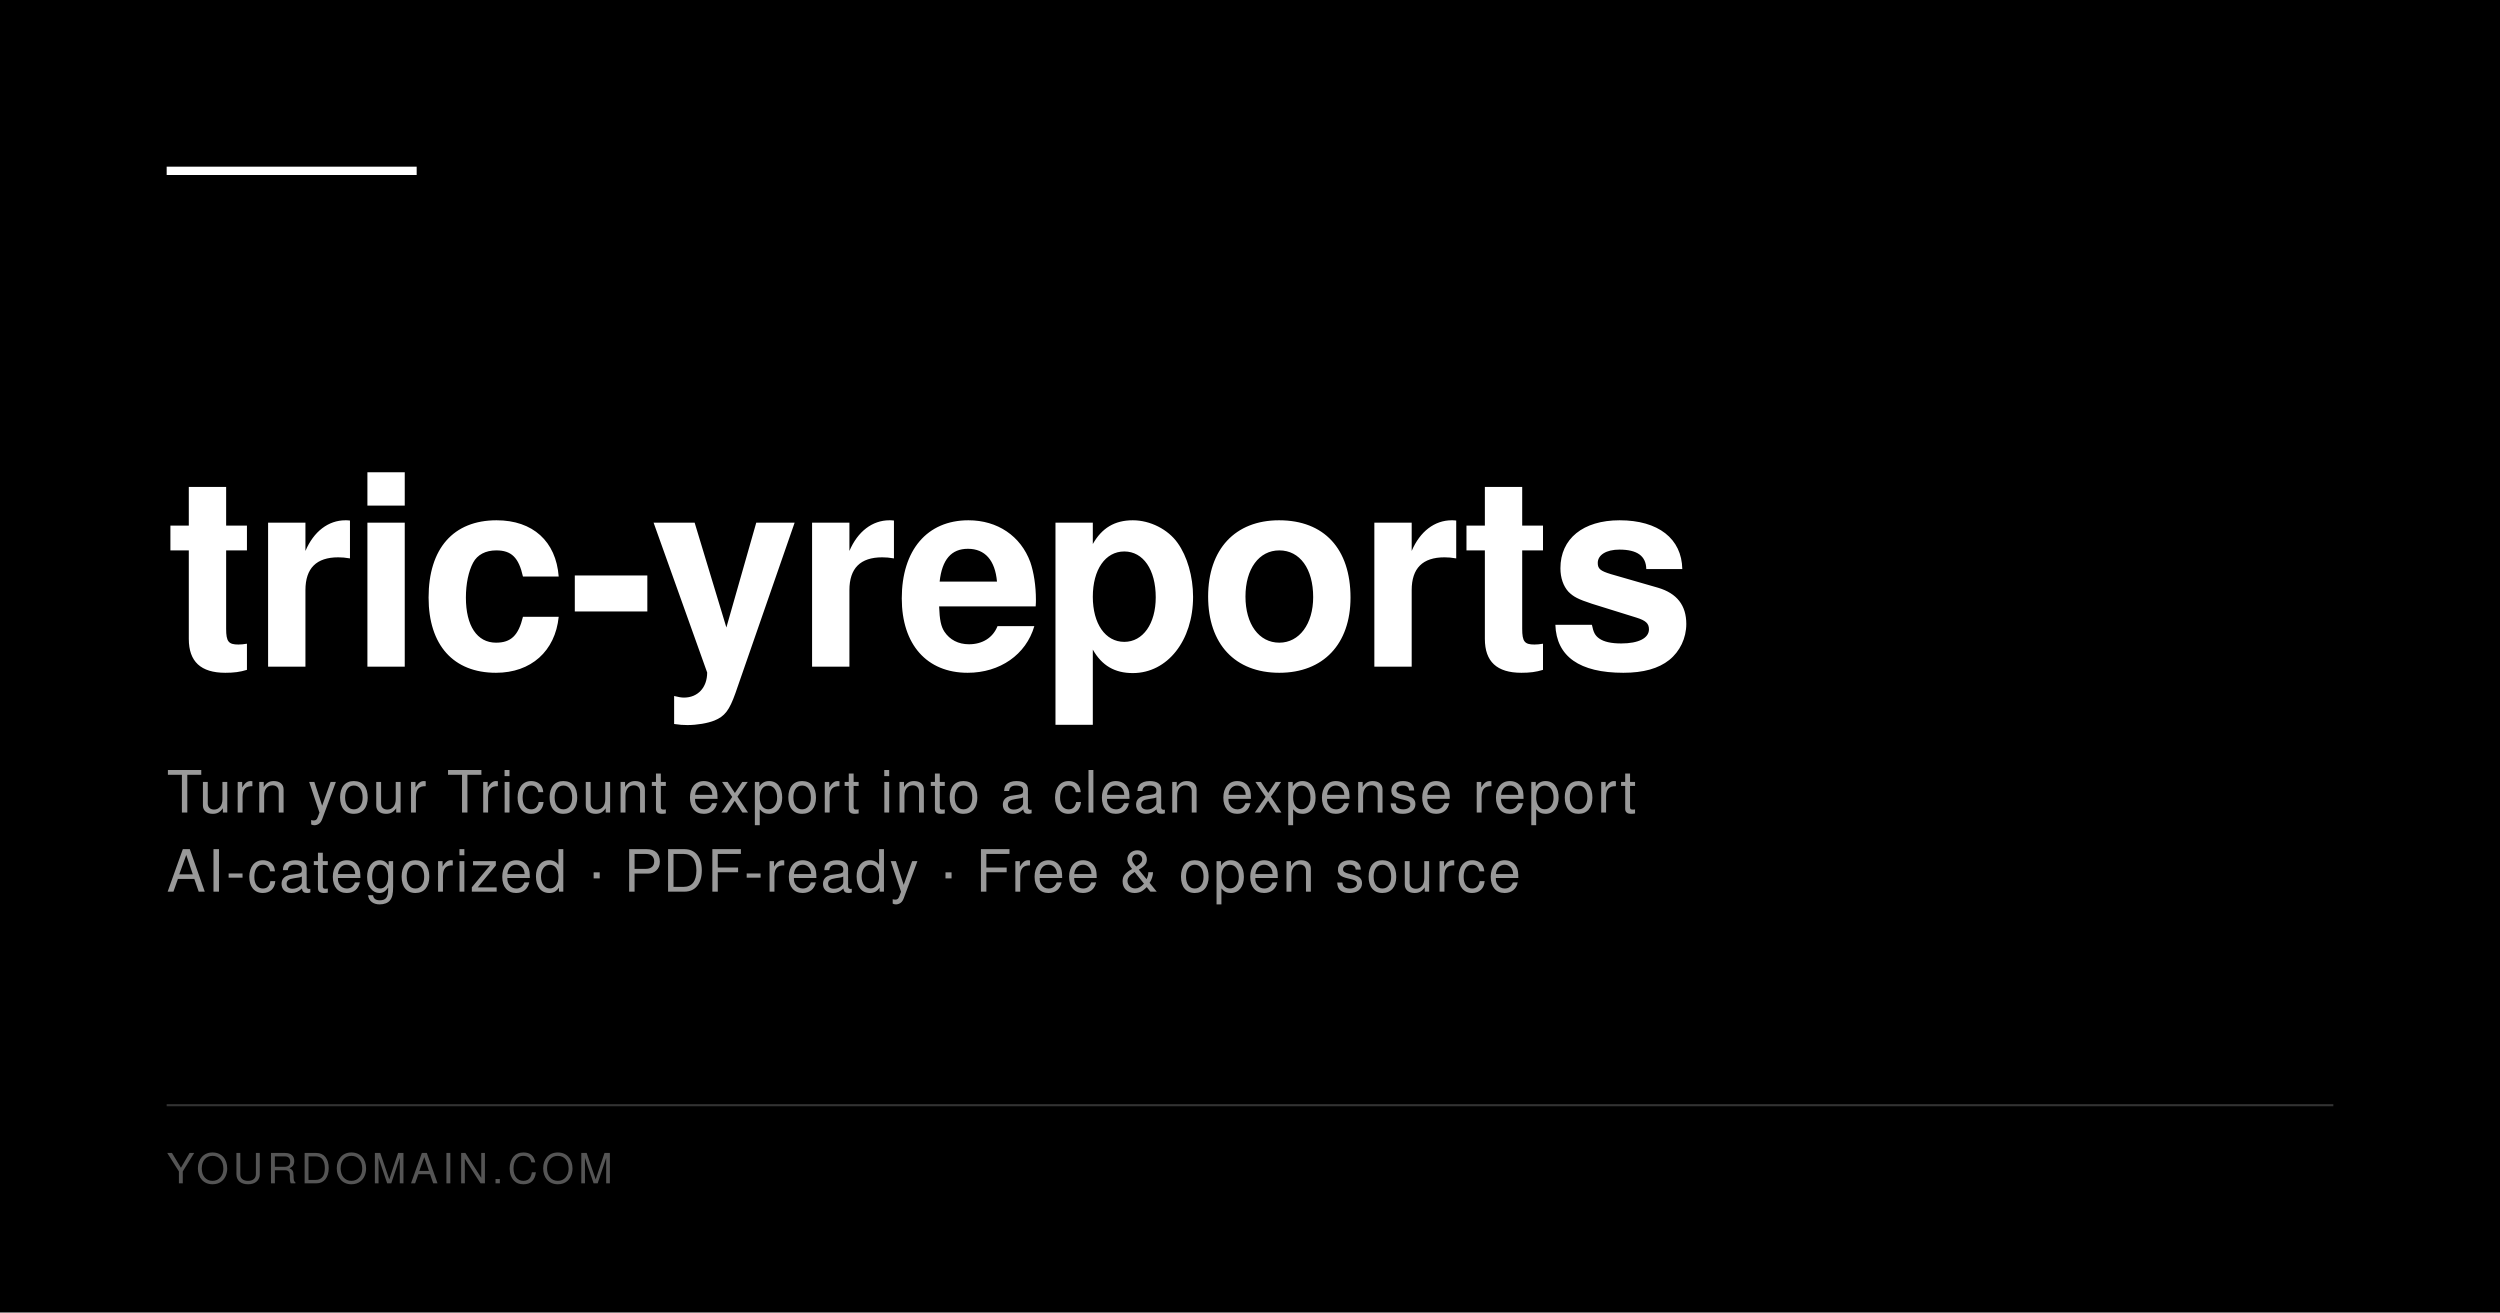
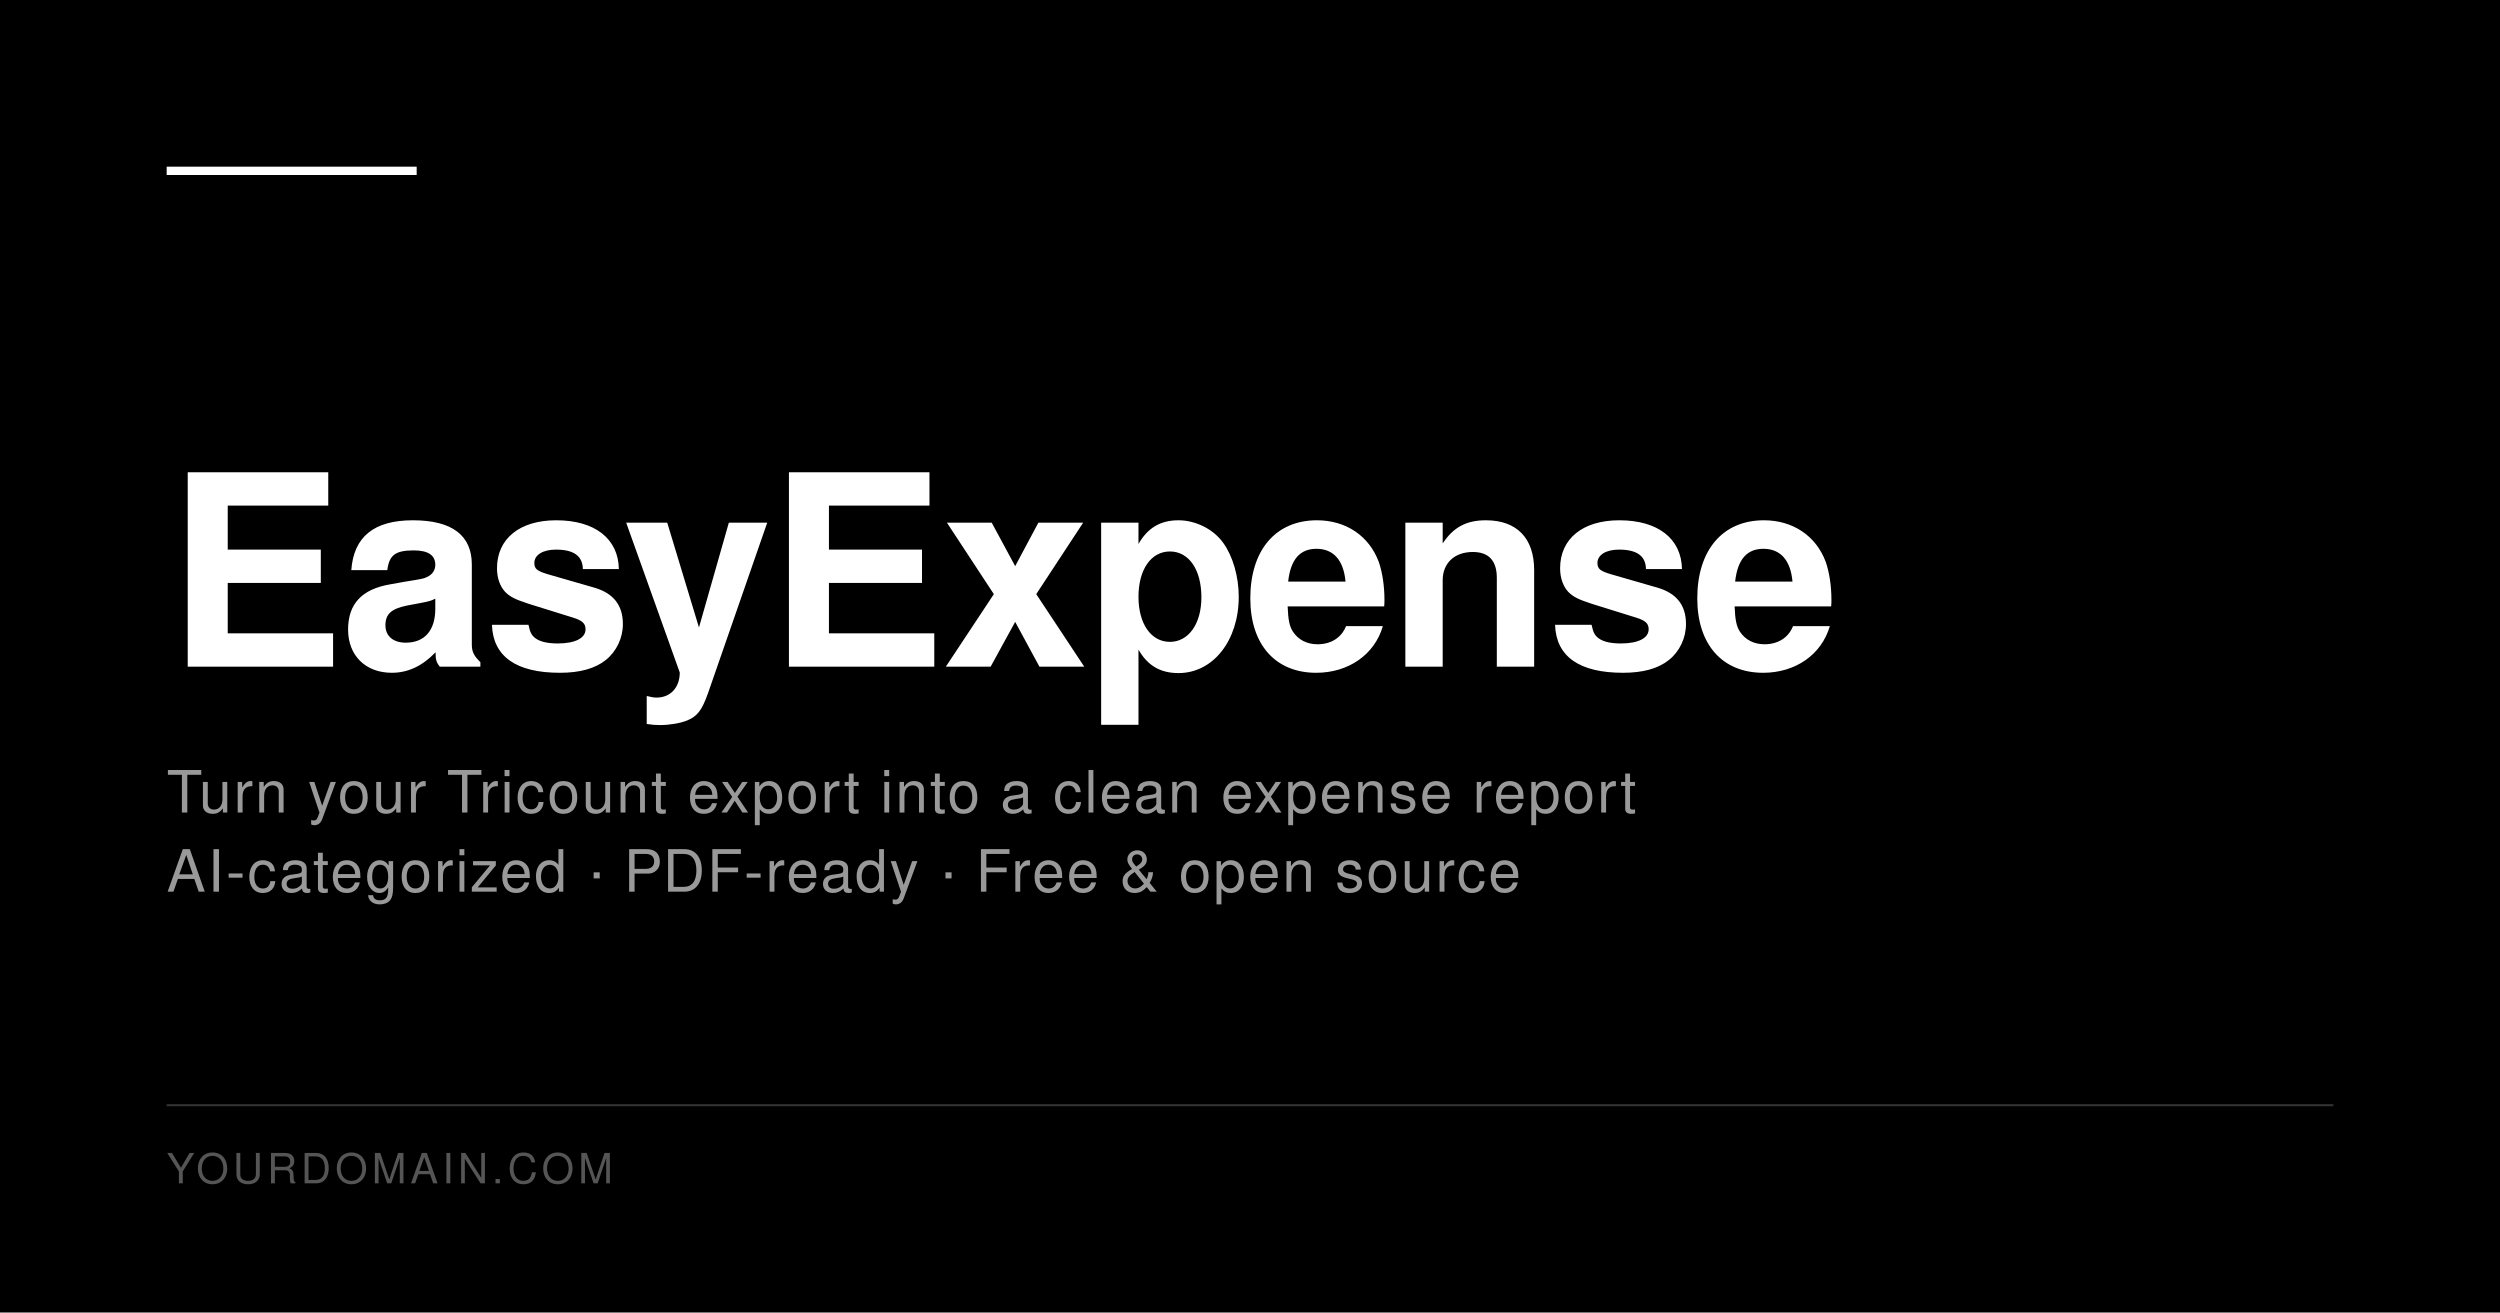
<svg xmlns="http://www.w3.org/2000/svg" width="1200" height="630" viewBox="0 0 1200 630">
  <rect width="1200" height="630" fill="#000" />
  <rect x="80" y="80" width="120" height="4" fill="#fff" />
-   <text x="80" y="320" font-family="'Helvetica Neue', Helvetica, Arial, sans-serif" font-size="128" font-weight="900" letter-spacing="-2" fill="#fff">tric-yreports</text>
+   <text x="80" y="320" font-family="'Helvetica Neue', Helvetica, Arial, sans-serif" font-size="128" font-weight="900" letter-spacing="-2" fill="#fff">EasyExpense</text>
  <text x="80" y="390" font-family="'Helvetica Neue', Helvetica, Arial, sans-serif" font-size="28" font-weight="400" letter-spacing="1" fill="#999">Turn your Tricount export into a clean expense report</text>
  <text x="80" y="428" font-family="'Helvetica Neue', Helvetica, Arial, sans-serif" font-size="28" font-weight="400" letter-spacing="1" fill="#999">AI-categorized · PDF-ready · Free &amp; open source</text>
  <rect x="80" y="530" width="1040" height="1" fill="#333" />
  <text x="80" y="568" font-family="'Helvetica Neue', Helvetica, Arial, sans-serif" font-size="20" font-weight="400" letter-spacing="2" fill="#555">YOURDOMAIN.COM</text>
</svg>
